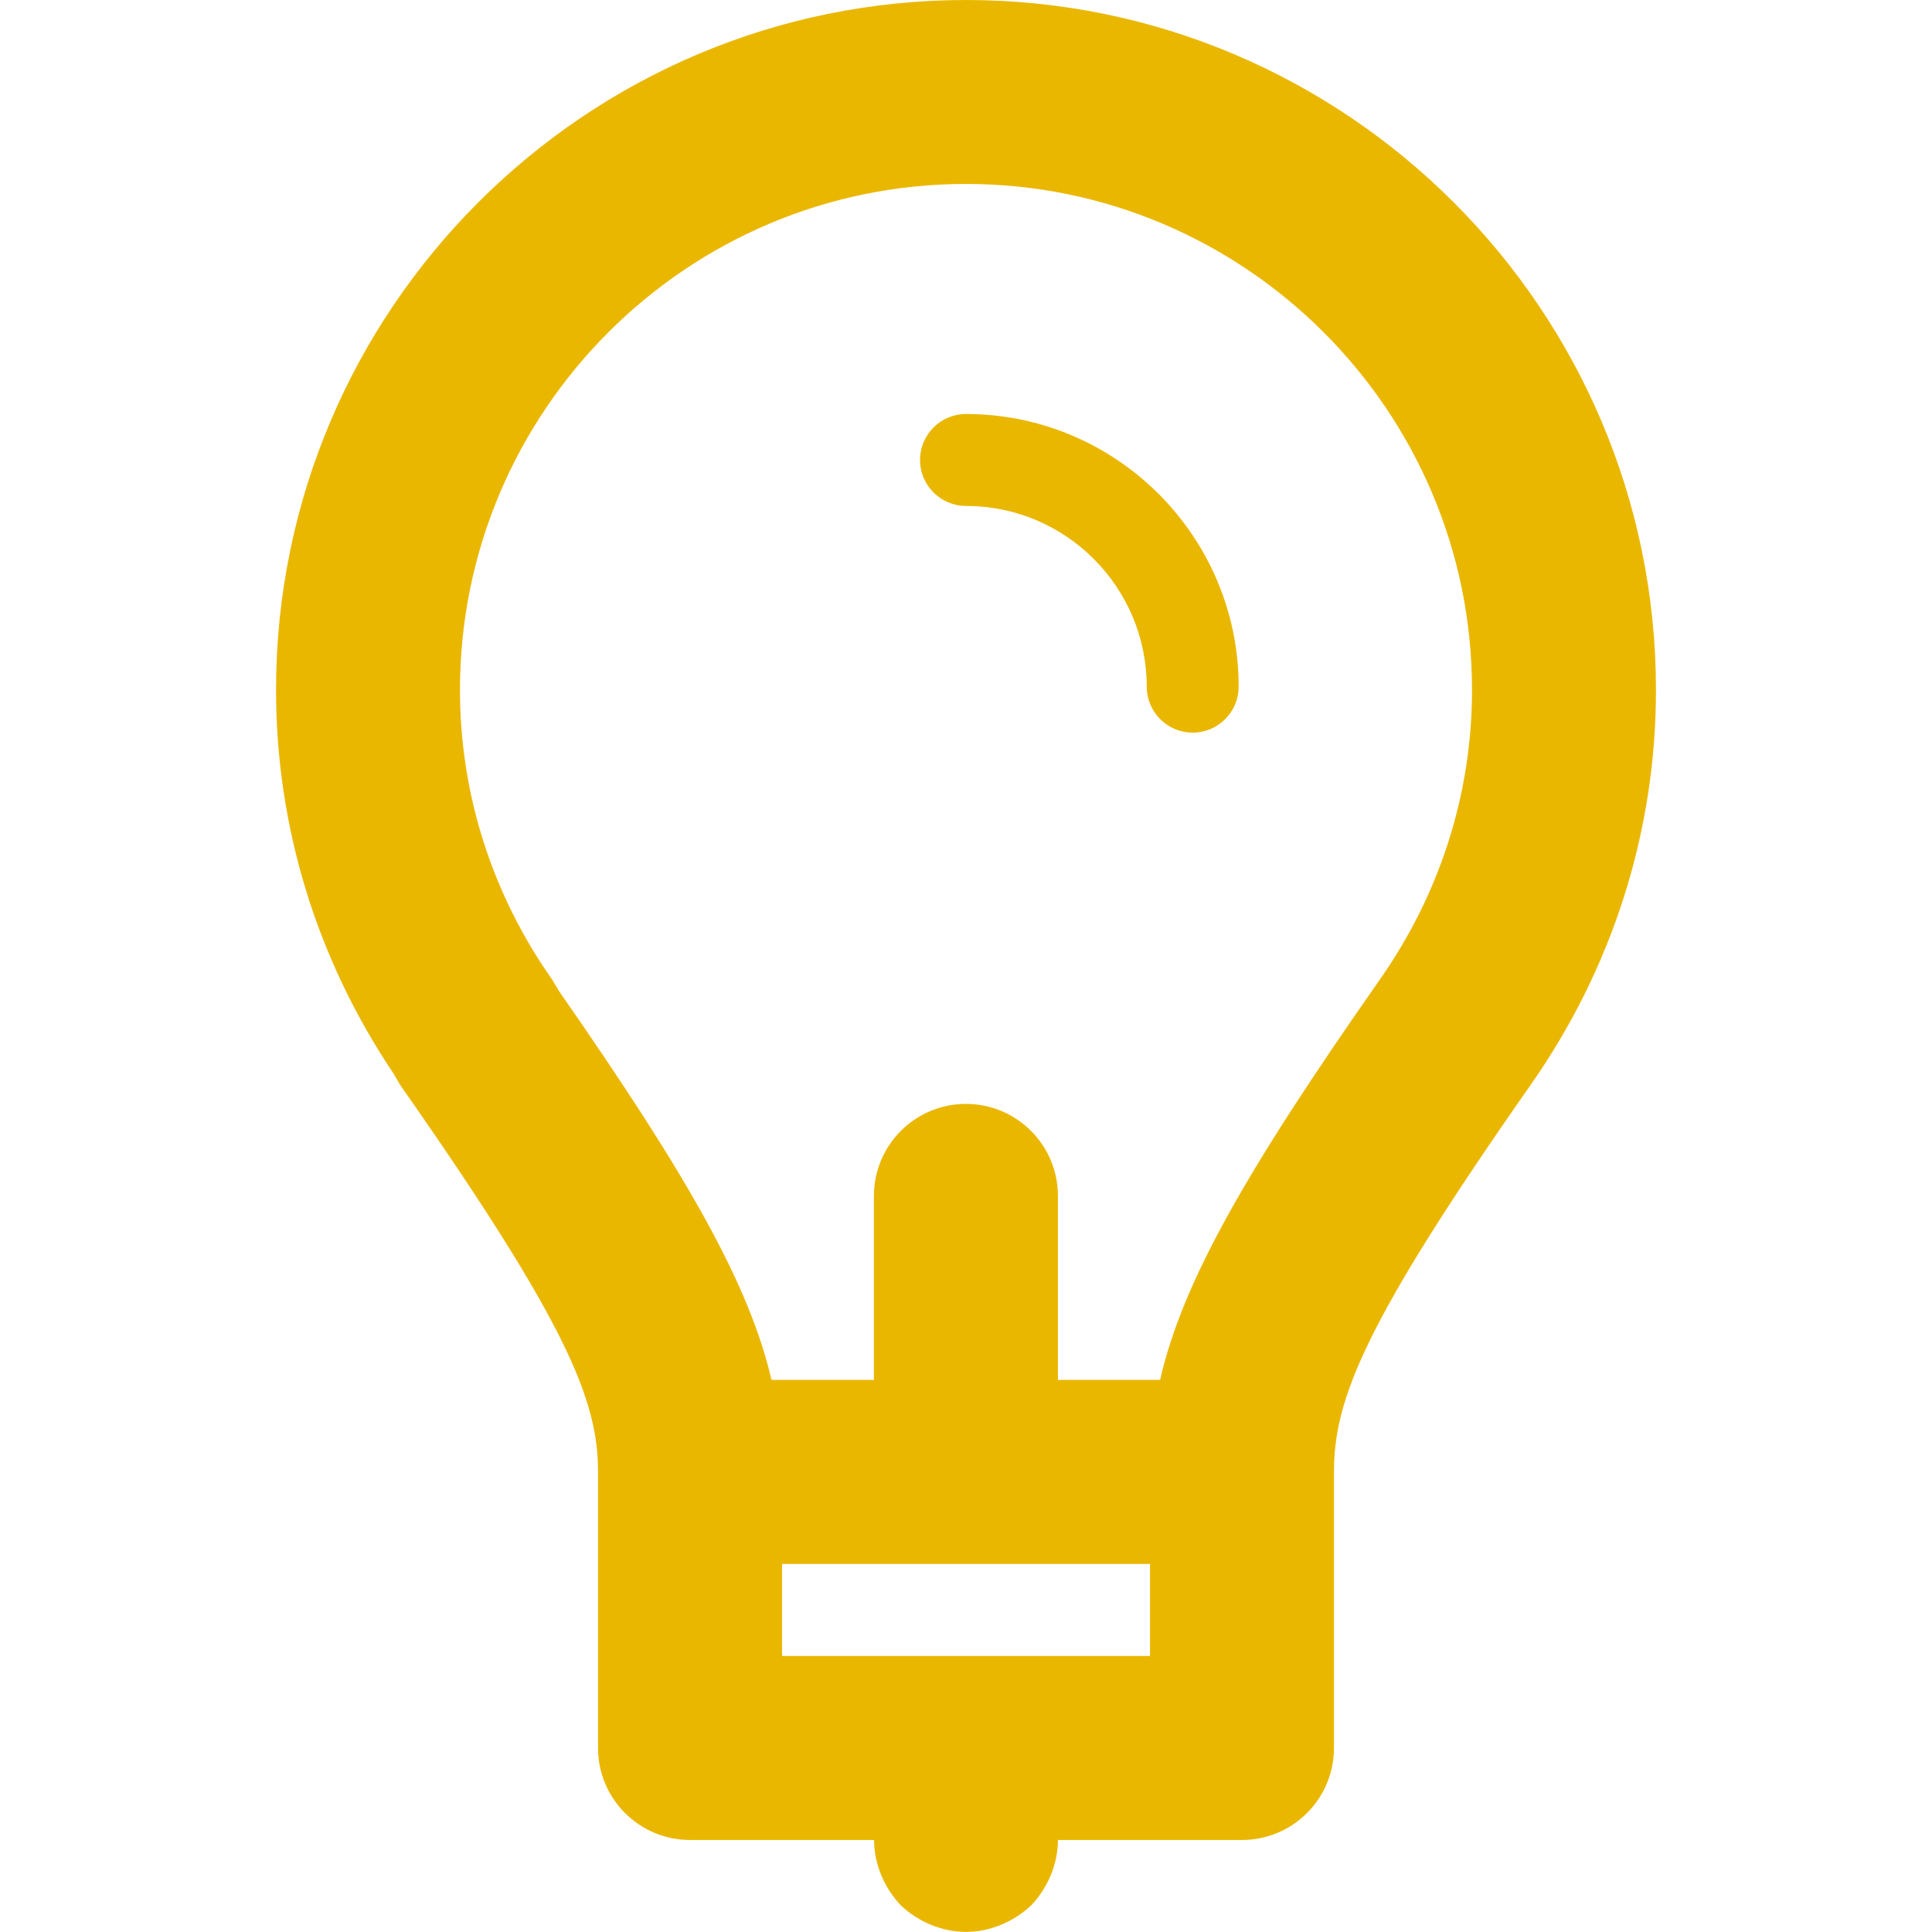
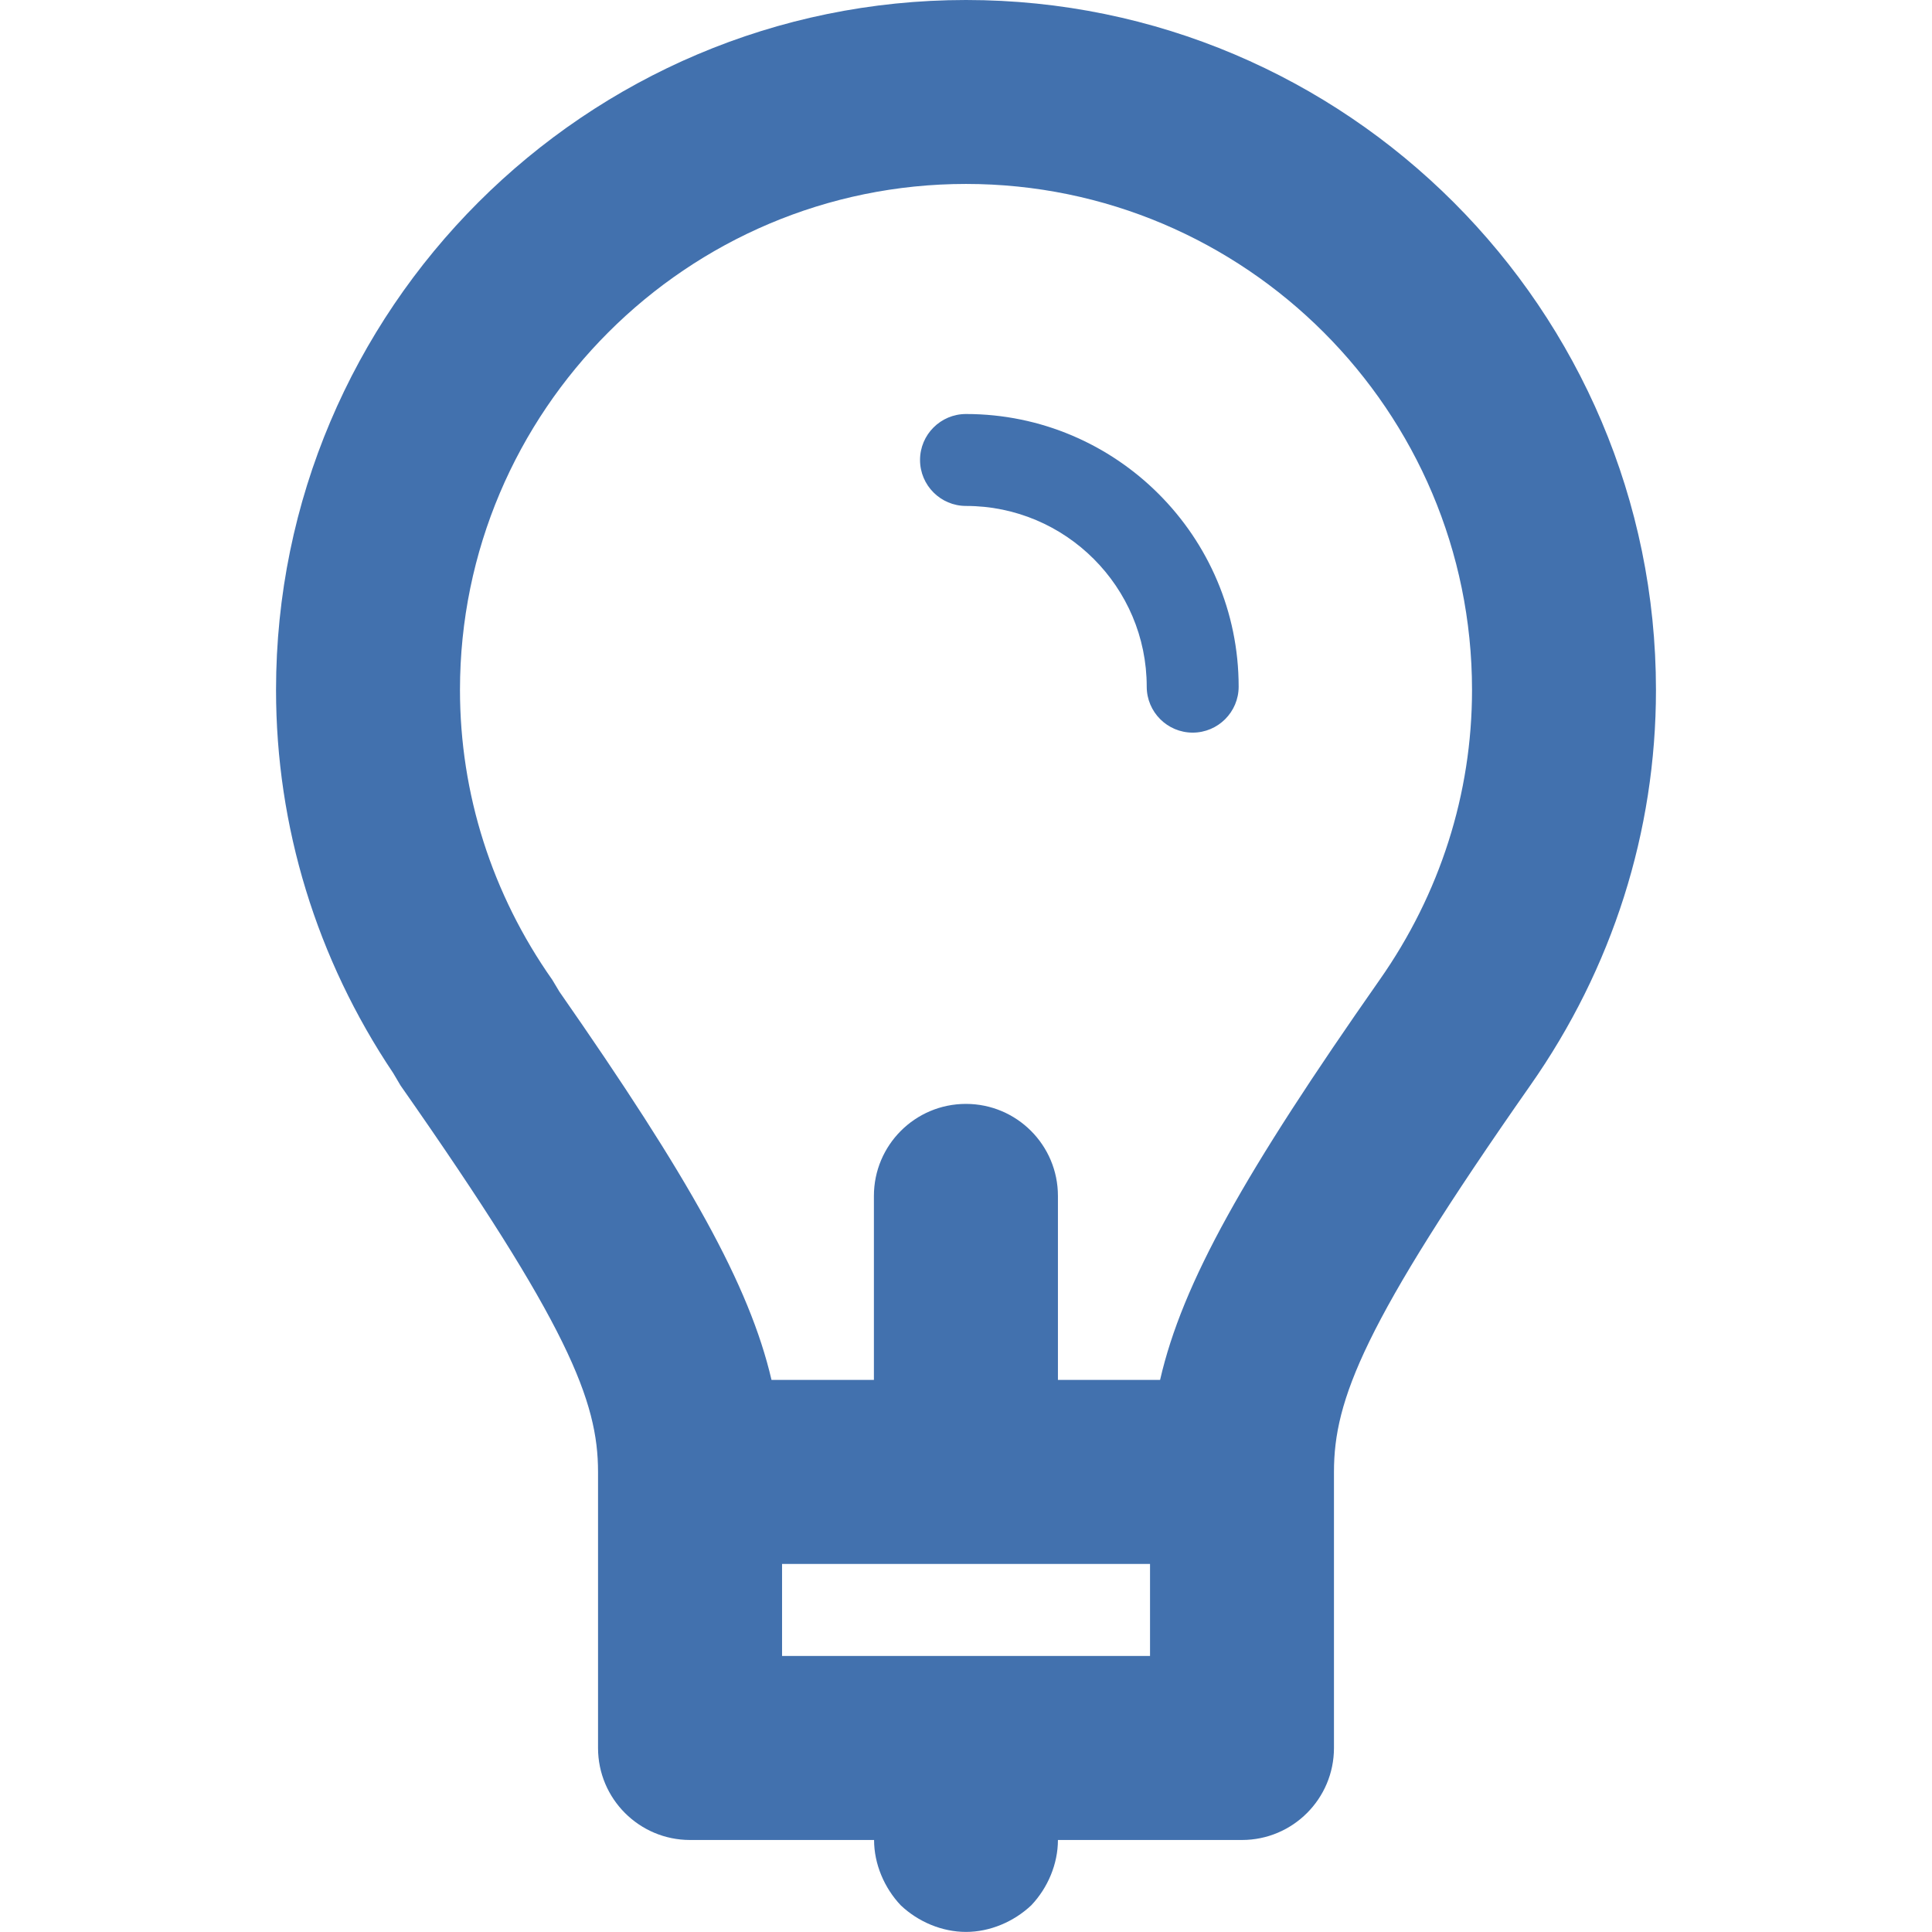
<svg xmlns="http://www.w3.org/2000/svg" width="24" height="24" version="1.2" viewBox="0 0 24 24">
-   <path d="m12 5.143c-0.315 0-0.571 0.256-0.571 0.571s0.256 0.571 0.571 0.571c1.238 0 2.245 1.007 2.245 2.245 0 0.315 0.256 0.571 0.571 0.571 0.315 0 0.571-0.256 0.571-0.571 0-1.867-1.52-3.387-3.387-3.387zm0-5.143c-4.727 0-8.571 3.845-8.571 8.571 0 1.698 0.503 3.339 1.456 4.76l0.091 0.154c2.086 2.978 2.453 3.92 2.453 4.8v3.429c0 0.631 0.512 1.143 1.143 1.143h2.286c0 0.297 0.126 0.594 0.331 0.811 0.217 0.206 0.514 0.331 0.811 0.331 0.297 0 0.594-0.126 0.811-0.331 0.206-0.217 0.331-0.514 0.331-0.811h2.286c0.631 0 1.143-0.512 1.143-1.143v-3.429c0-0.894 0.365-1.84 2.437-4.799 1.023-1.457 1.563-3.157 1.563-4.915 0-4.727-3.845-8.571-8.571-8.571zm2.286 20.571h-4.571v-1.143h4.571zm2.851-8.397c-1.675 2.392-2.449 3.759-2.726 4.968h-1.269v-2.286c0-0.631-0.512-1.143-1.143-1.143-0.631 0-1.143 0.512-1.143 1.143v2.286h-1.272c-0.274-1.177-1.026-2.514-2.635-4.823l-0.088-0.147c-0.751-1.067-1.147-2.313-1.147-3.601 0-3.466 2.819-6.286 6.286-6.286 3.466 0 6.286 2.819 6.286 6.286 0 1.287-0.397 2.533-1.149 3.603z" fill="#eab700" stroke-width="1.143" />
+   <path d="m12 5.143c-0.315 0-0.571 0.256-0.571 0.571s0.256 0.571 0.571 0.571c1.238 0 2.245 1.007 2.245 2.245 0 0.315 0.256 0.571 0.571 0.571s0.571-0.256 0.571-0.571c0-1.867-1.52-3.387-3.387-3.387zm0-5.143c-4.727 0-8.571 3.845-8.571 8.571 0 1.698 0.503 3.339 1.456 4.76l0.091 0.154c2.086 2.978 2.453 3.92 2.453 4.8v3.429c0 0.631 0.512 1.143 1.143 1.143h2.286c0 0.297 0.126 0.594 0.331 0.811 0.217 0.206 0.514 0.331 0.811 0.331s0.594-0.126 0.811-0.331c0.206-0.217 0.331-0.514 0.331-0.811h2.286c0.631 0 1.143-0.512 1.143-1.143v-3.429c0-0.894 0.365-1.84 2.437-4.799 1.023-1.457 1.563-3.157 1.563-4.915 0-4.727-3.845-8.571-8.571-8.571zm2.286 20.571h-4.571v-1.143h4.571zm2.851-8.397c-1.675 2.392-2.449 3.759-2.726 4.968h-1.269v-2.286c0-0.631-0.512-1.143-1.143-1.143-0.631 0-1.143 0.512-1.143 1.143v2.286h-1.272c-0.274-1.177-1.026-2.514-2.635-4.823l-0.088-0.147c-0.751-1.067-1.147-2.313-1.147-3.601 0-3.466 2.819-6.286 6.286-6.286s6.286 2.819 6.286 6.286c0 1.287-0.397 2.533-1.149 3.603z" fill="#4271ae" stroke-width="1.143" />
</svg>
